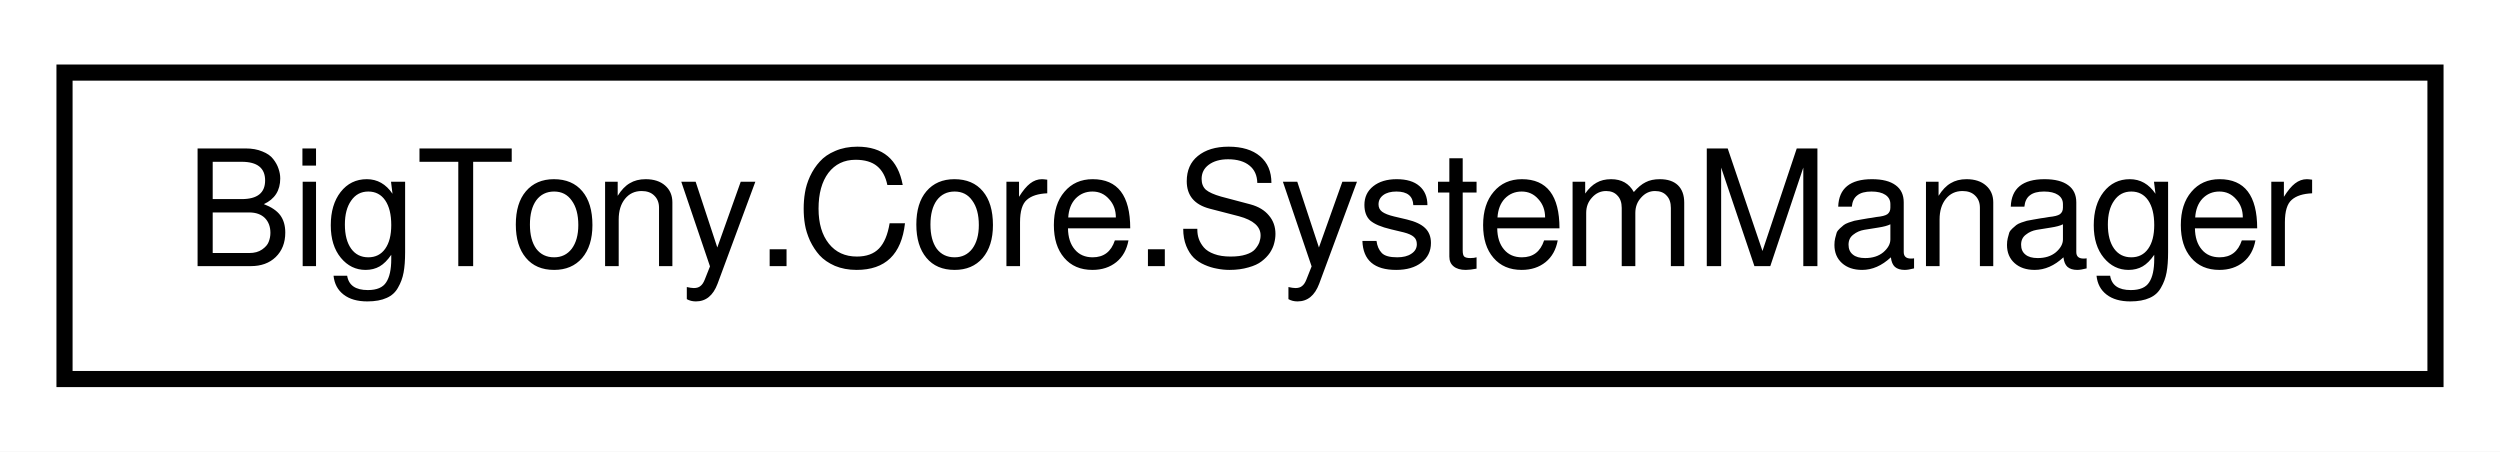
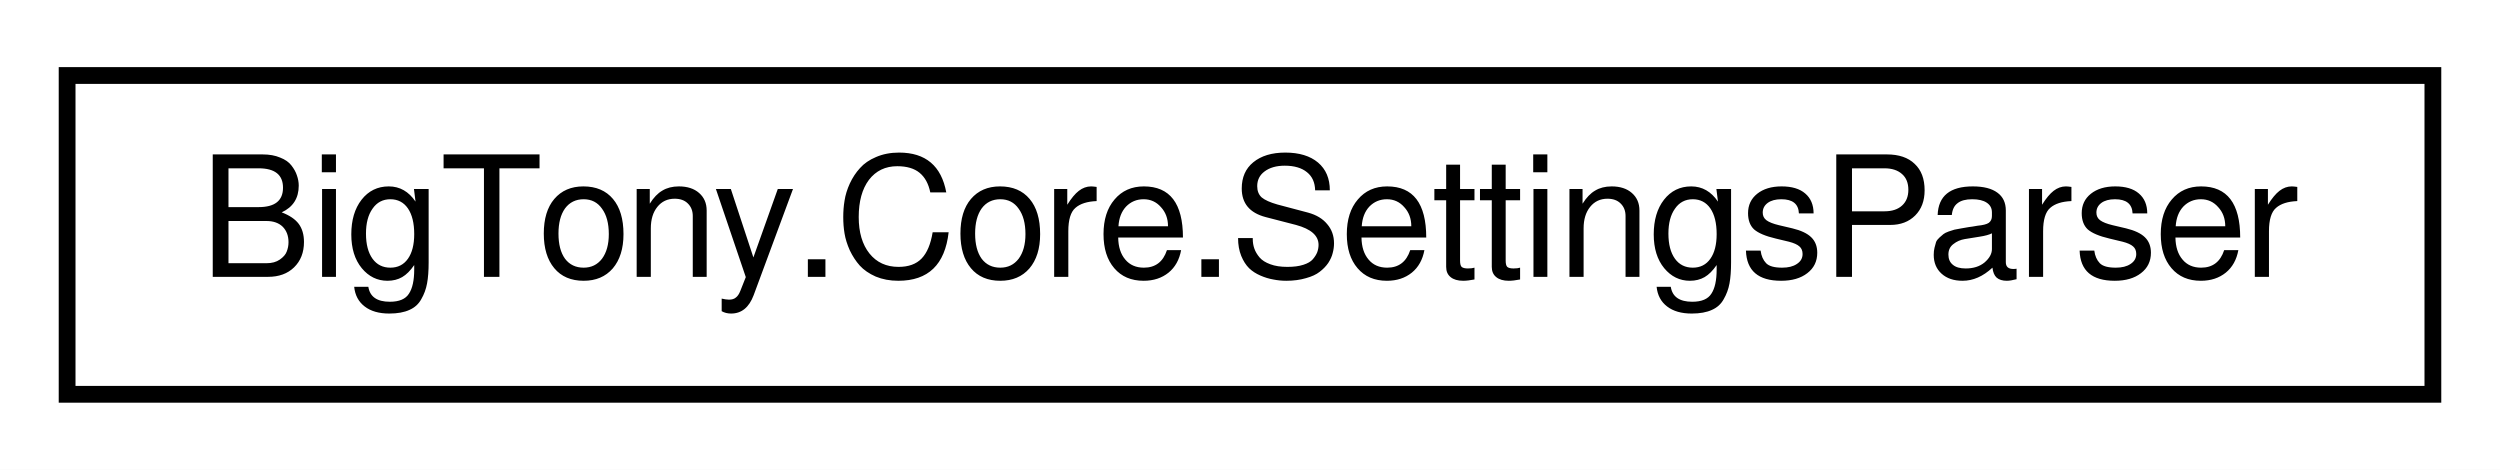
- <svg xmlns="http://www.w3.org/2000/svg" xmlns:xlink="http://www.w3.org/1999/xlink" width="155pt" height="28pt" viewBox="0.00 0.00 155.00 28.00">
+ <svg xmlns="http://www.w3.org/2000/svg" xmlns:xlink="http://www.w3.org/1999/xlink" width="149pt" height="28pt" viewBox="0.00 0.00 149.00 28.00">
  <g id="graph0" class="graph" transform="scale(1 1) rotate(0) translate(4 24)">
-     <polygon fill="white" stroke="transparent" points="-4,4 -4,-24 151,-24 151,4 -4,4" />
+     <polygon fill="white" stroke="transparent" points="-4,4 -4,-24 145,-24 145,4 -4,4" />
    <g id="node1" class="node">
      <g id="a_node1">
-         <a xlink:href="classBigTony_1_1Core_1_1SystemManager.html" target="_top" xlink:title=" ">
-           <polygon fill="white" stroke="black" points="0,-0.5 0,-19.5 147,-19.5 147,-0.5 0,-0.5" />
-           <text text-anchor="middle" x="73.5" y="-7.5" font-family="FreeSans" font-size="10.00">BigTony.Core.SystemManager</text>
+         <a xlink:href="classBigTony_1_1Core_1_1SettingsParser.html" target="_top" xlink:title=" ">
+           <polygon fill="white" stroke="black" points="0,-0.5 0,-19.5 141,-19.5 141,-0.5 0,-0.5" />
+           <text text-anchor="middle" x="70.5" y="-7.5" font-family="FreeSans" font-size="10.00">BigTony.Core.SettingsParser</text>
        </a>
      </g>
    </g>
  </g>
</svg>
